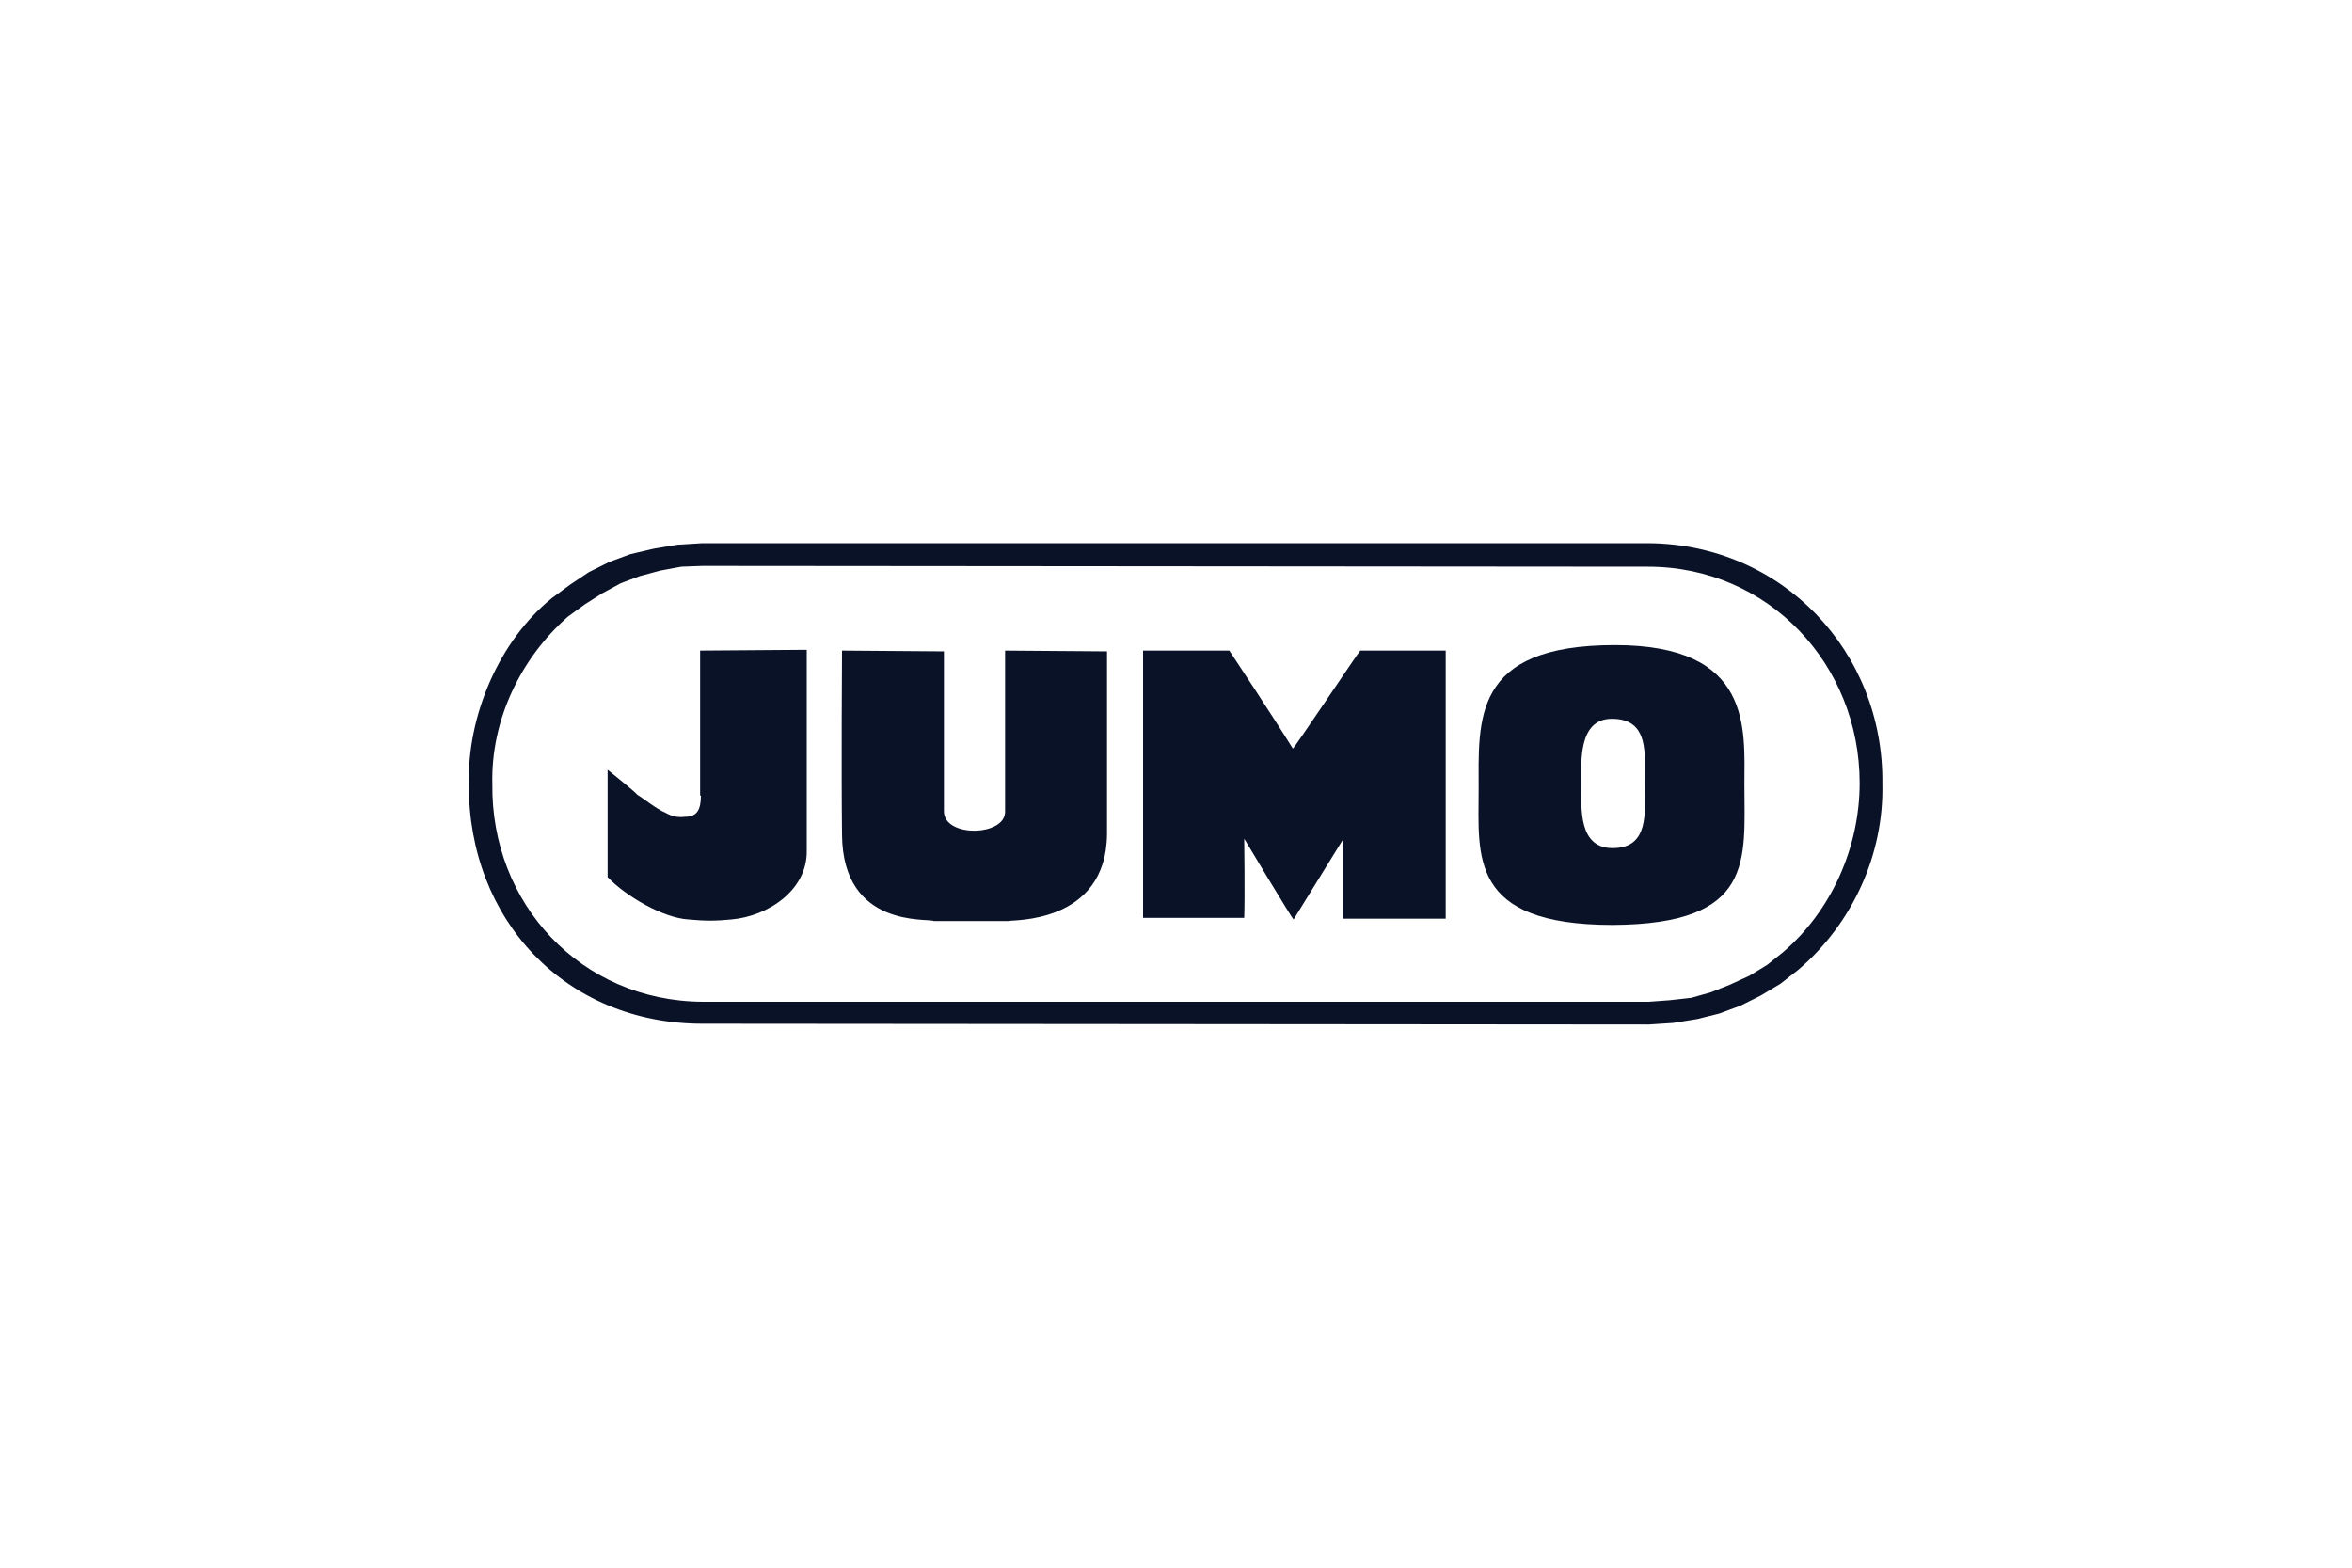
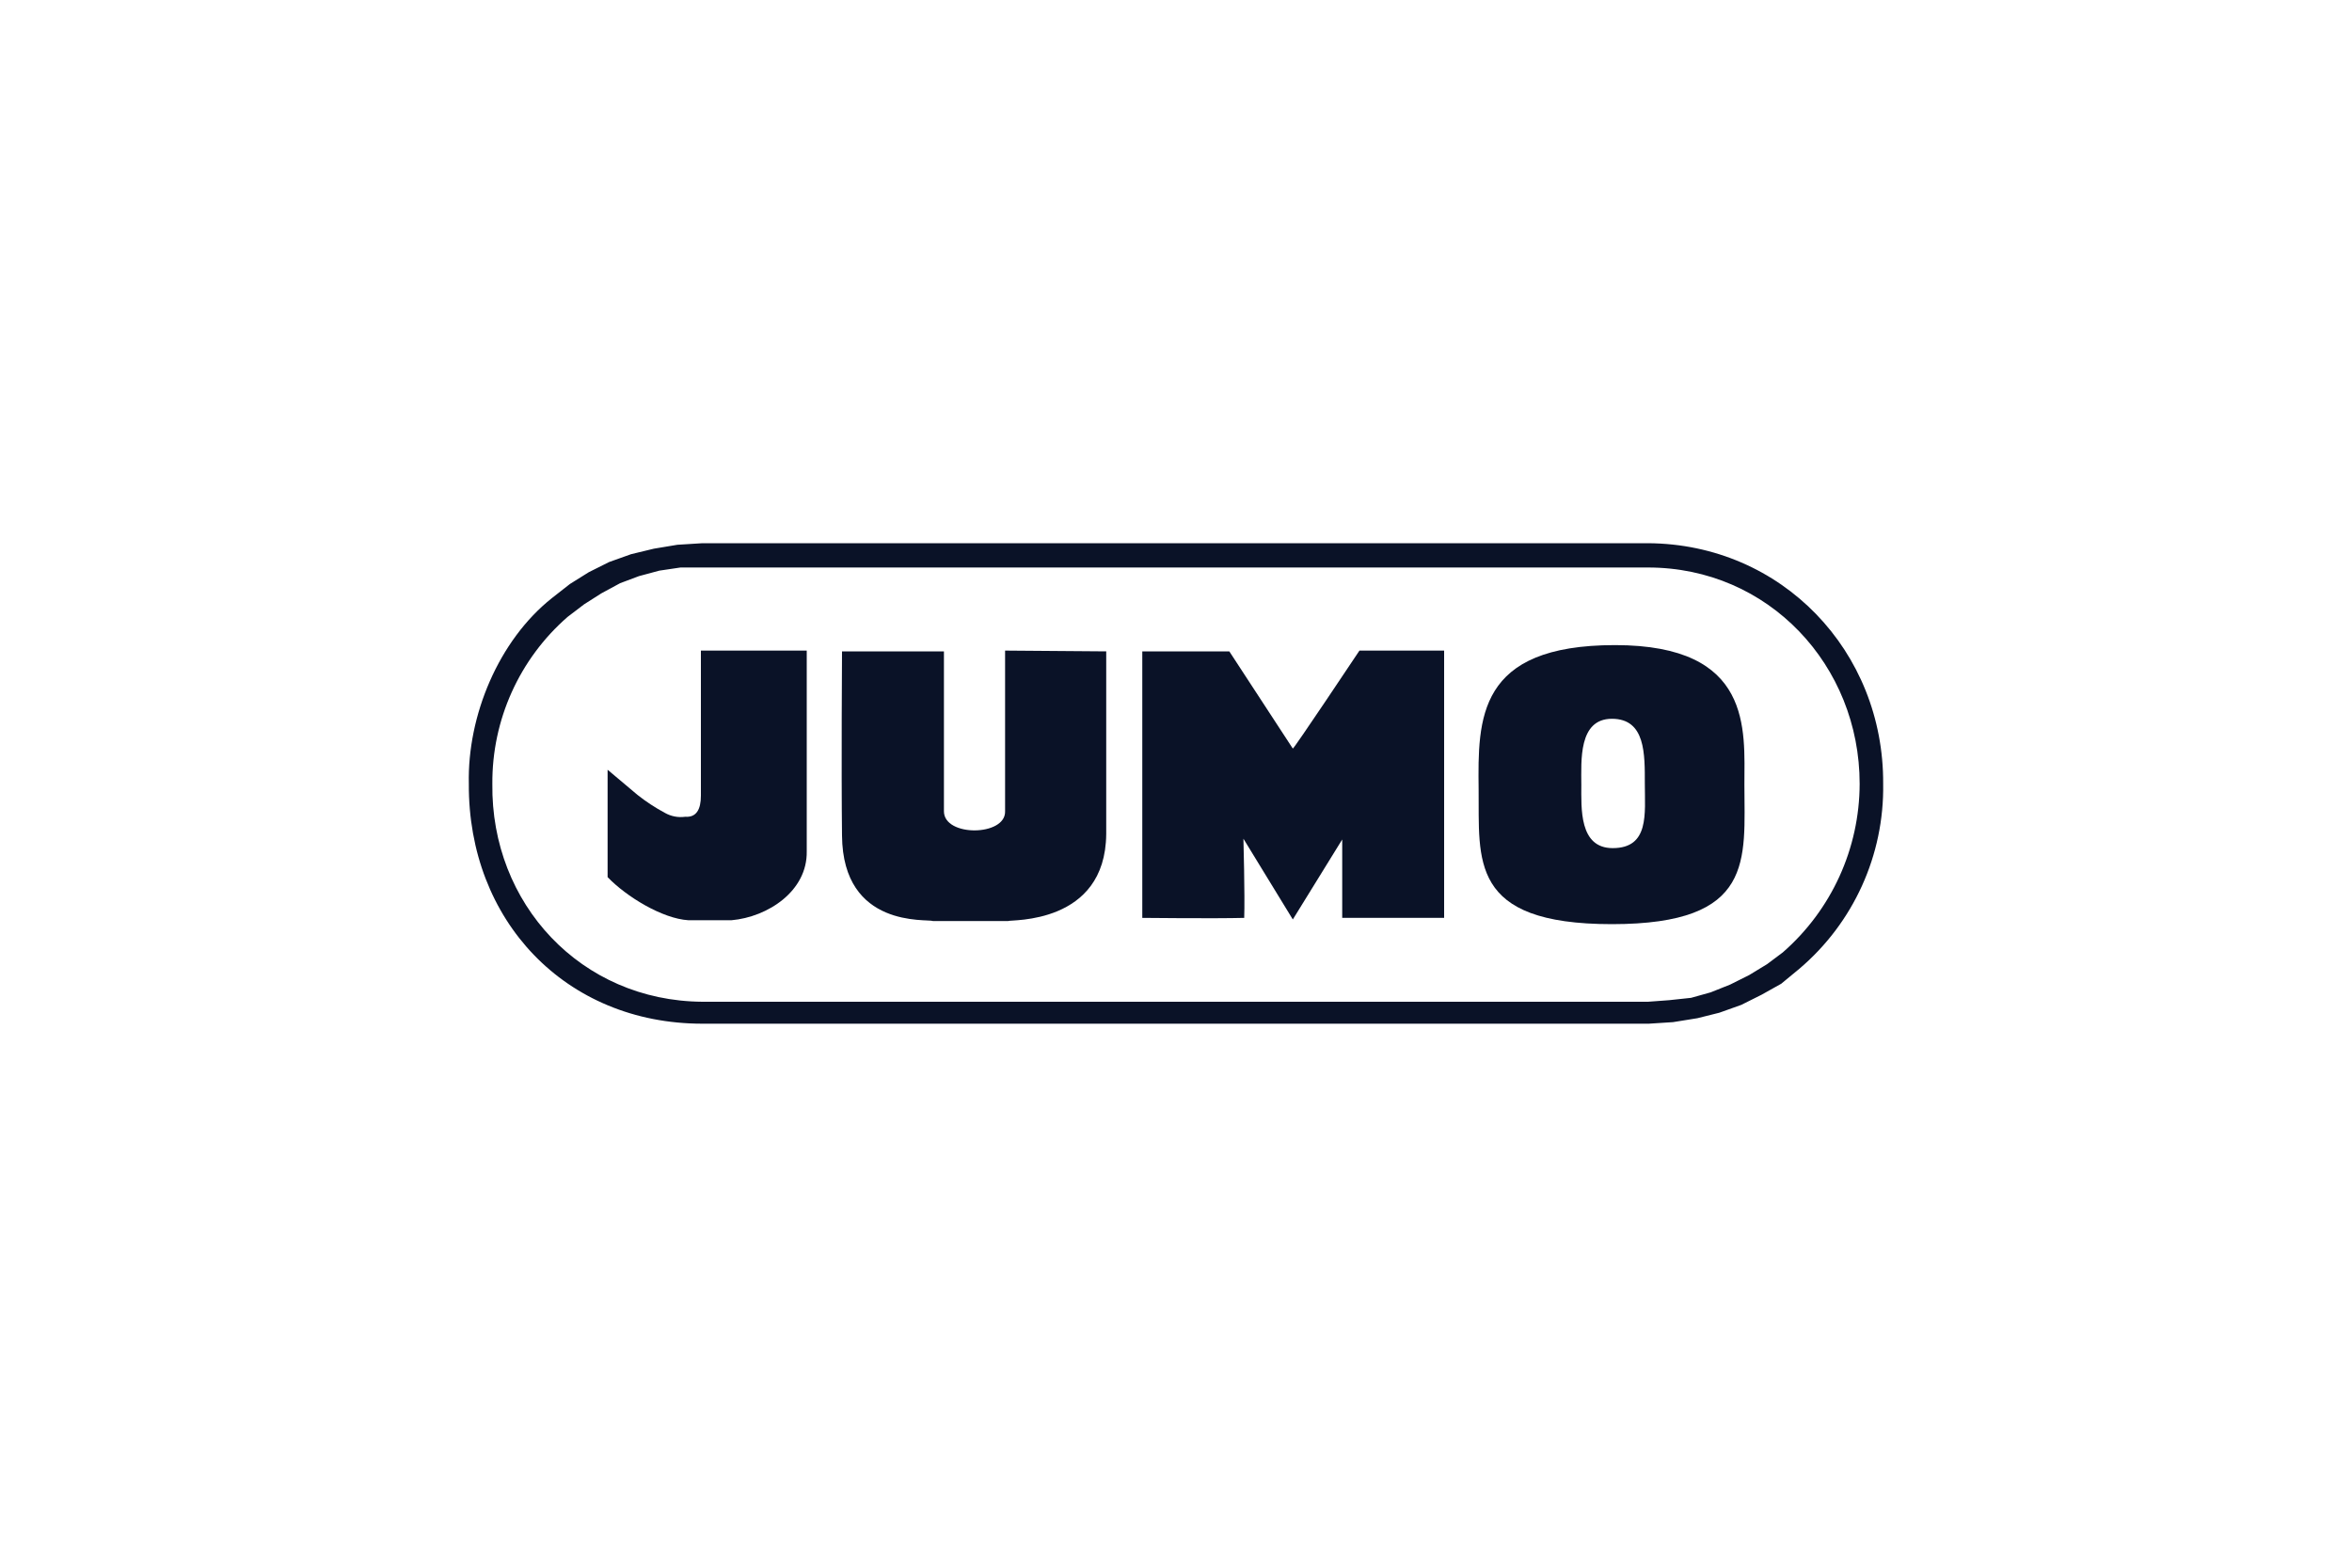
- <svg xmlns="http://www.w3.org/2000/svg" version="1.1" id="Ebene_1" x="0px" y="0px" viewBox="0 0 300 200" style="enable-background:new 0 0 300 200;" xml:space="preserve">
-   <style type="text/css">
- 	.st0{fill:#0A1227;}
- </style>
+ <svg xmlns="http://www.w3.org/2000/svg" id="Ebene_1" data-name="Ebene 1" viewBox="0 0 300 200">
+   <defs>
+     <style>
+       .cls-1 {
+         fill: #0a1227;
+       }
+     </style>
+   </defs>
  <g>
-     <path class="st0" d="M210.2,69.3H89.6l-3.2,0.2l-3,0.5l-3,0.7l-2.7,1L75.1,73l-2.4,1.6l-2.3,1.7c-6.8,5.5-10.8,15.1-10.6,23.7   c-0.1,17.3,12.3,30.6,29.8,30.6l120.7,0.1l3.1-0.2l3.1-0.5l2.8-0.7l2.7-1l2.6-1.3l2.5-1.5l2.3-1.8c6.9-5.9,10.9-14.7,10.7-23.7   C240.3,83.1,227.3,69.4,210.2,69.3z M227.4,121.5l-2,1.6l-2.3,1.4l-2.4,1.1l-2.5,1l-2.5,0.7l-2.7,0.3l-2.7,0.2H89.6   c-15.5-0.1-27-12.5-26.8-27.8c-0.2-8.1,3.6-16,9.6-21.3l2.2-1.6l2.2-1.4l2.4-1.3l2.4-0.9l2.6-0.7l2.7-0.5l2.7-0.1l120.6,0.1   c15.4,0,27,12.5,27,27.6C237.2,108.1,233.6,116.2,227.4,121.5z" />
-     <path class="st0" d="M89.4,101.5c0,1.8-0.5,2.7-2,2.7c-0.9,0.1-1.6,0-2.5-0.5c-1.2-0.5-2.9-1.9-3.6-2.3c-0.3-0.4-3.8-3.2-3.8-3.2   c0,4.7,0,9.3,0,13.7c2.4,2.5,7.1,5.2,10.3,5.4c2.2,0.2,3.4,0.2,5.5,0c4.6-0.4,9.7-3.7,9.6-8.8l0-25.6l-13.6,0.1V101.5z" />
-     <path class="st0" d="M128.2,83l0,20.5c0.1,3.2-7.8,3.4-7.8,0c0-6.5,0-20.4,0-20.4l-13-0.1c0,0-0.1,14.8,0,23.5   c0.1,12,11,10.6,11.7,11c3.1,0,6.2,0,9.6,0c0.2-0.2,12.4,0.5,12.5-11.1l0-23.3L128.2,83z" />
-     <path class="st0" d="M164.9,95.5c-2.6-4.2-8.1-12.5-8.1-12.5h-11v34.1c0,0,9.2,0,12.9,0c0.1-2.8,0-10.1,0-10.1s6.1,10.2,6.3,10.3   l6.3-10.2v10.1l13.1,0V83h-10.9C173.2,83.3,165,95.6,164.9,95.5z" />
-     <path class="st0" d="M222.5,100.1c0-7.1,1.1-17.8-16.5-17.8c-18.3,0-17.4,9.5-17.4,18.5c0,8.4-1.3,17.2,17.1,17.2   C223.9,117.9,222.5,109.7,222.5,100.1z M205.7,108.2c-4.4,0-4-5.1-4-8.1c0-2.6-0.5-8.4,3.9-8.4c4.8,0,4.2,4.5,4.2,8.3   C209.8,103.6,210.4,108.2,205.7,108.2z" />
+     <path class="cls-1" d="M210.2,69.3H89.6l-3.2.2-3,.5-2.9.7-2.8,1L75.1,73l-2.4,1.5-2.3,1.8c-6.8,5.4-10.8,15-10.6,23.7-.1,17.4,12.3,30.6,29.8,30.6H210.3l3.1-.2,3.1-.5,2.8-.7,2.8-1,2.6-1.3,2.5-1.4,2.3-1.9A30.3,30.3,0,0,0,240.2,100C240.3,83.1,227.3,69.4,210.2,69.3Zm17.2,52.2-2,1.5-2.3,1.4-2.4,1.2-2.5,1-2.5.7-2.8.3-2.7.2H89.6c-15.5-.1-27-12.5-26.8-27.8a28,28,0,0,1,9.6-21.3l2.1-1.6,2.2-1.4,2.4-1.3,2.4-.9,2.6-.7,2.7-.4H210.2c15.4,0,27,12.5,27,27.6A28.6,28.6,0,0,1,227.4,121.5Z" />
+     <path class="cls-1" d="M89.4,101.5c0,1.8-.6,2.8-2,2.7a4.1,4.1,0,0,1-2.6-.5,23.6,23.6,0,0,1-3.5-2.3l-3.8-3.2v13.7c2.4,2.5,7,5.3,10.3,5.5h5.5c4.6-.4,9.7-3.7,9.6-8.8V83H89.4Z" />
+     <path class="cls-1" d="M128.2,83v20.5c.1,3.2-7.8,3.3-7.8,0V83.1h-13s-.1,14.8,0,23.5c.1,11.9,10.9,10.6,11.6,10.9h9.6c.3-.2,12.4.5,12.5-11.1V83.1Z" />
+     <path class="cls-1" d="M164.9,95.5l-8.1-12.4H145.7v34s9.2.1,13,0c.1-2.8-.1-10.1-.1-10.1l6.3,10.3,6.3-10.2v10h13V83H173.4C173.2,83.3,165,95.6,164.9,95.5Z" />
+     <path class="cls-1" d="M222.5,100.1c0-7,1.1-17.8-16.5-17.8s-17.5,9.4-17.4,18.4-1.3,17.2,17,17.2S222.5,109.7,222.5,100.1Zm-16.8,8.1c-4.3,0-4-5.1-4-8.1s-.4-8.4,3.9-8.4,4.2,4.5,4.2,8.3S210.4,108.2,205.7,108.2Z" />
  </g>
</svg>
